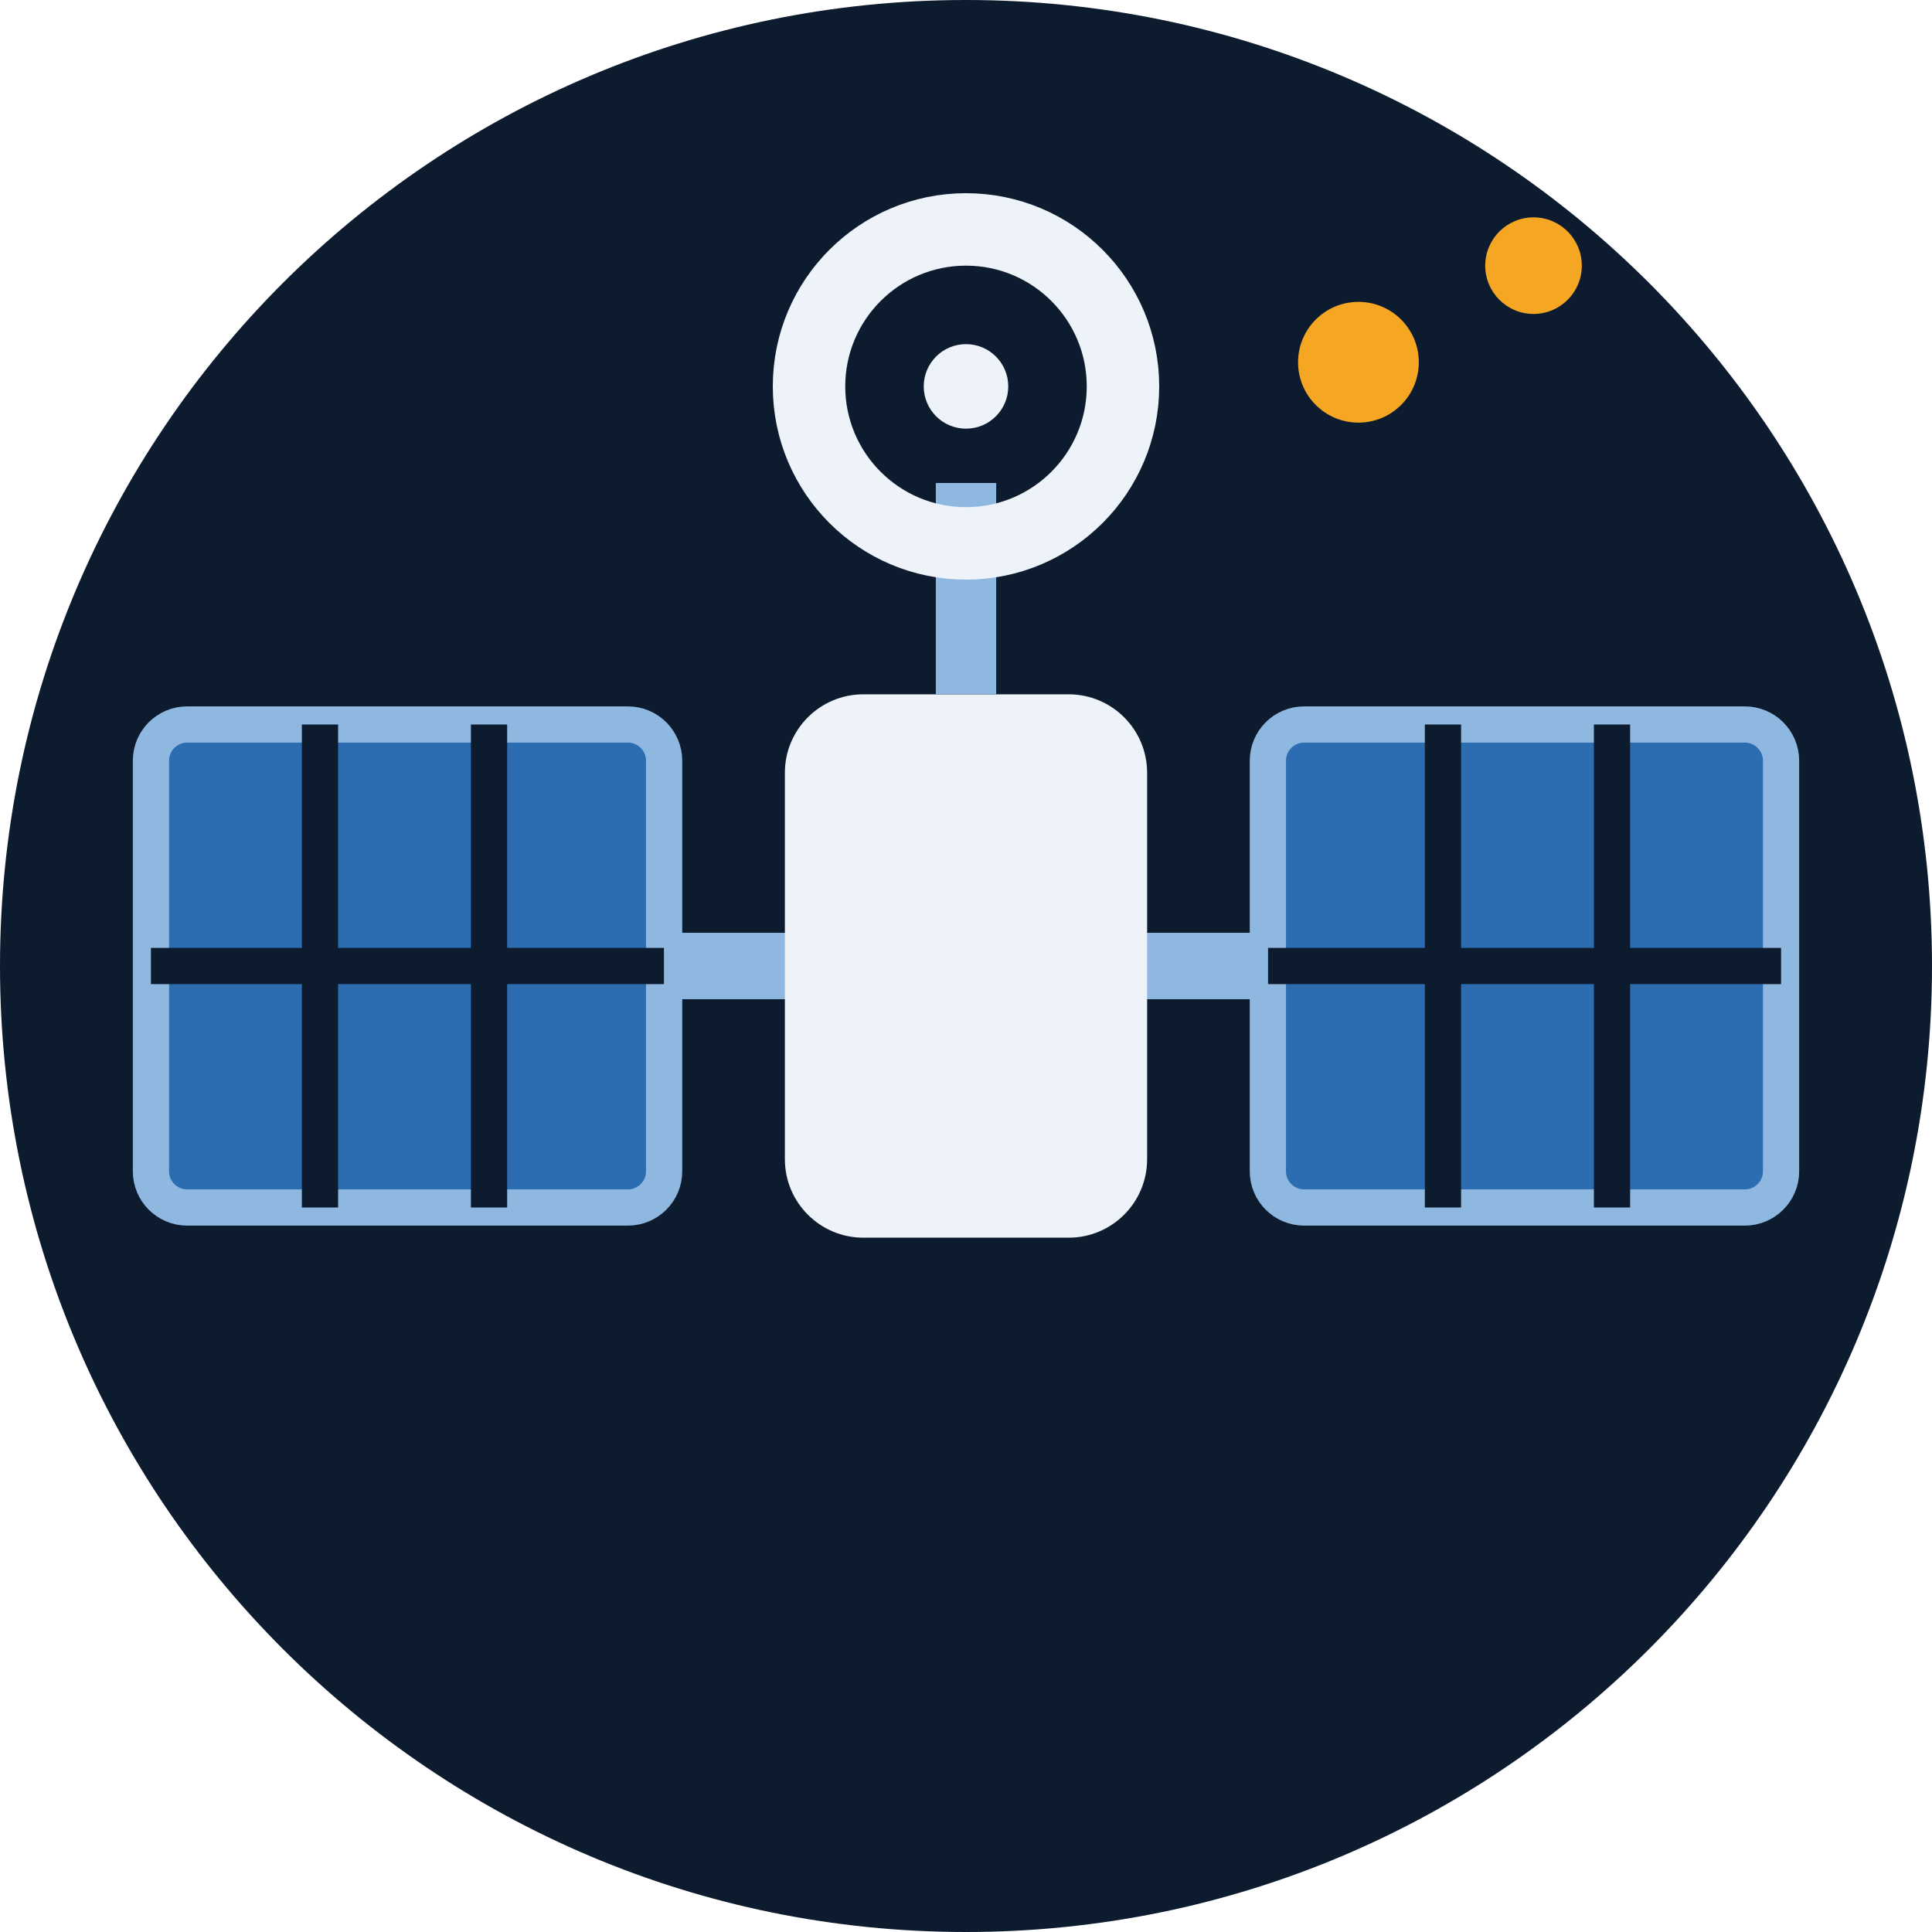
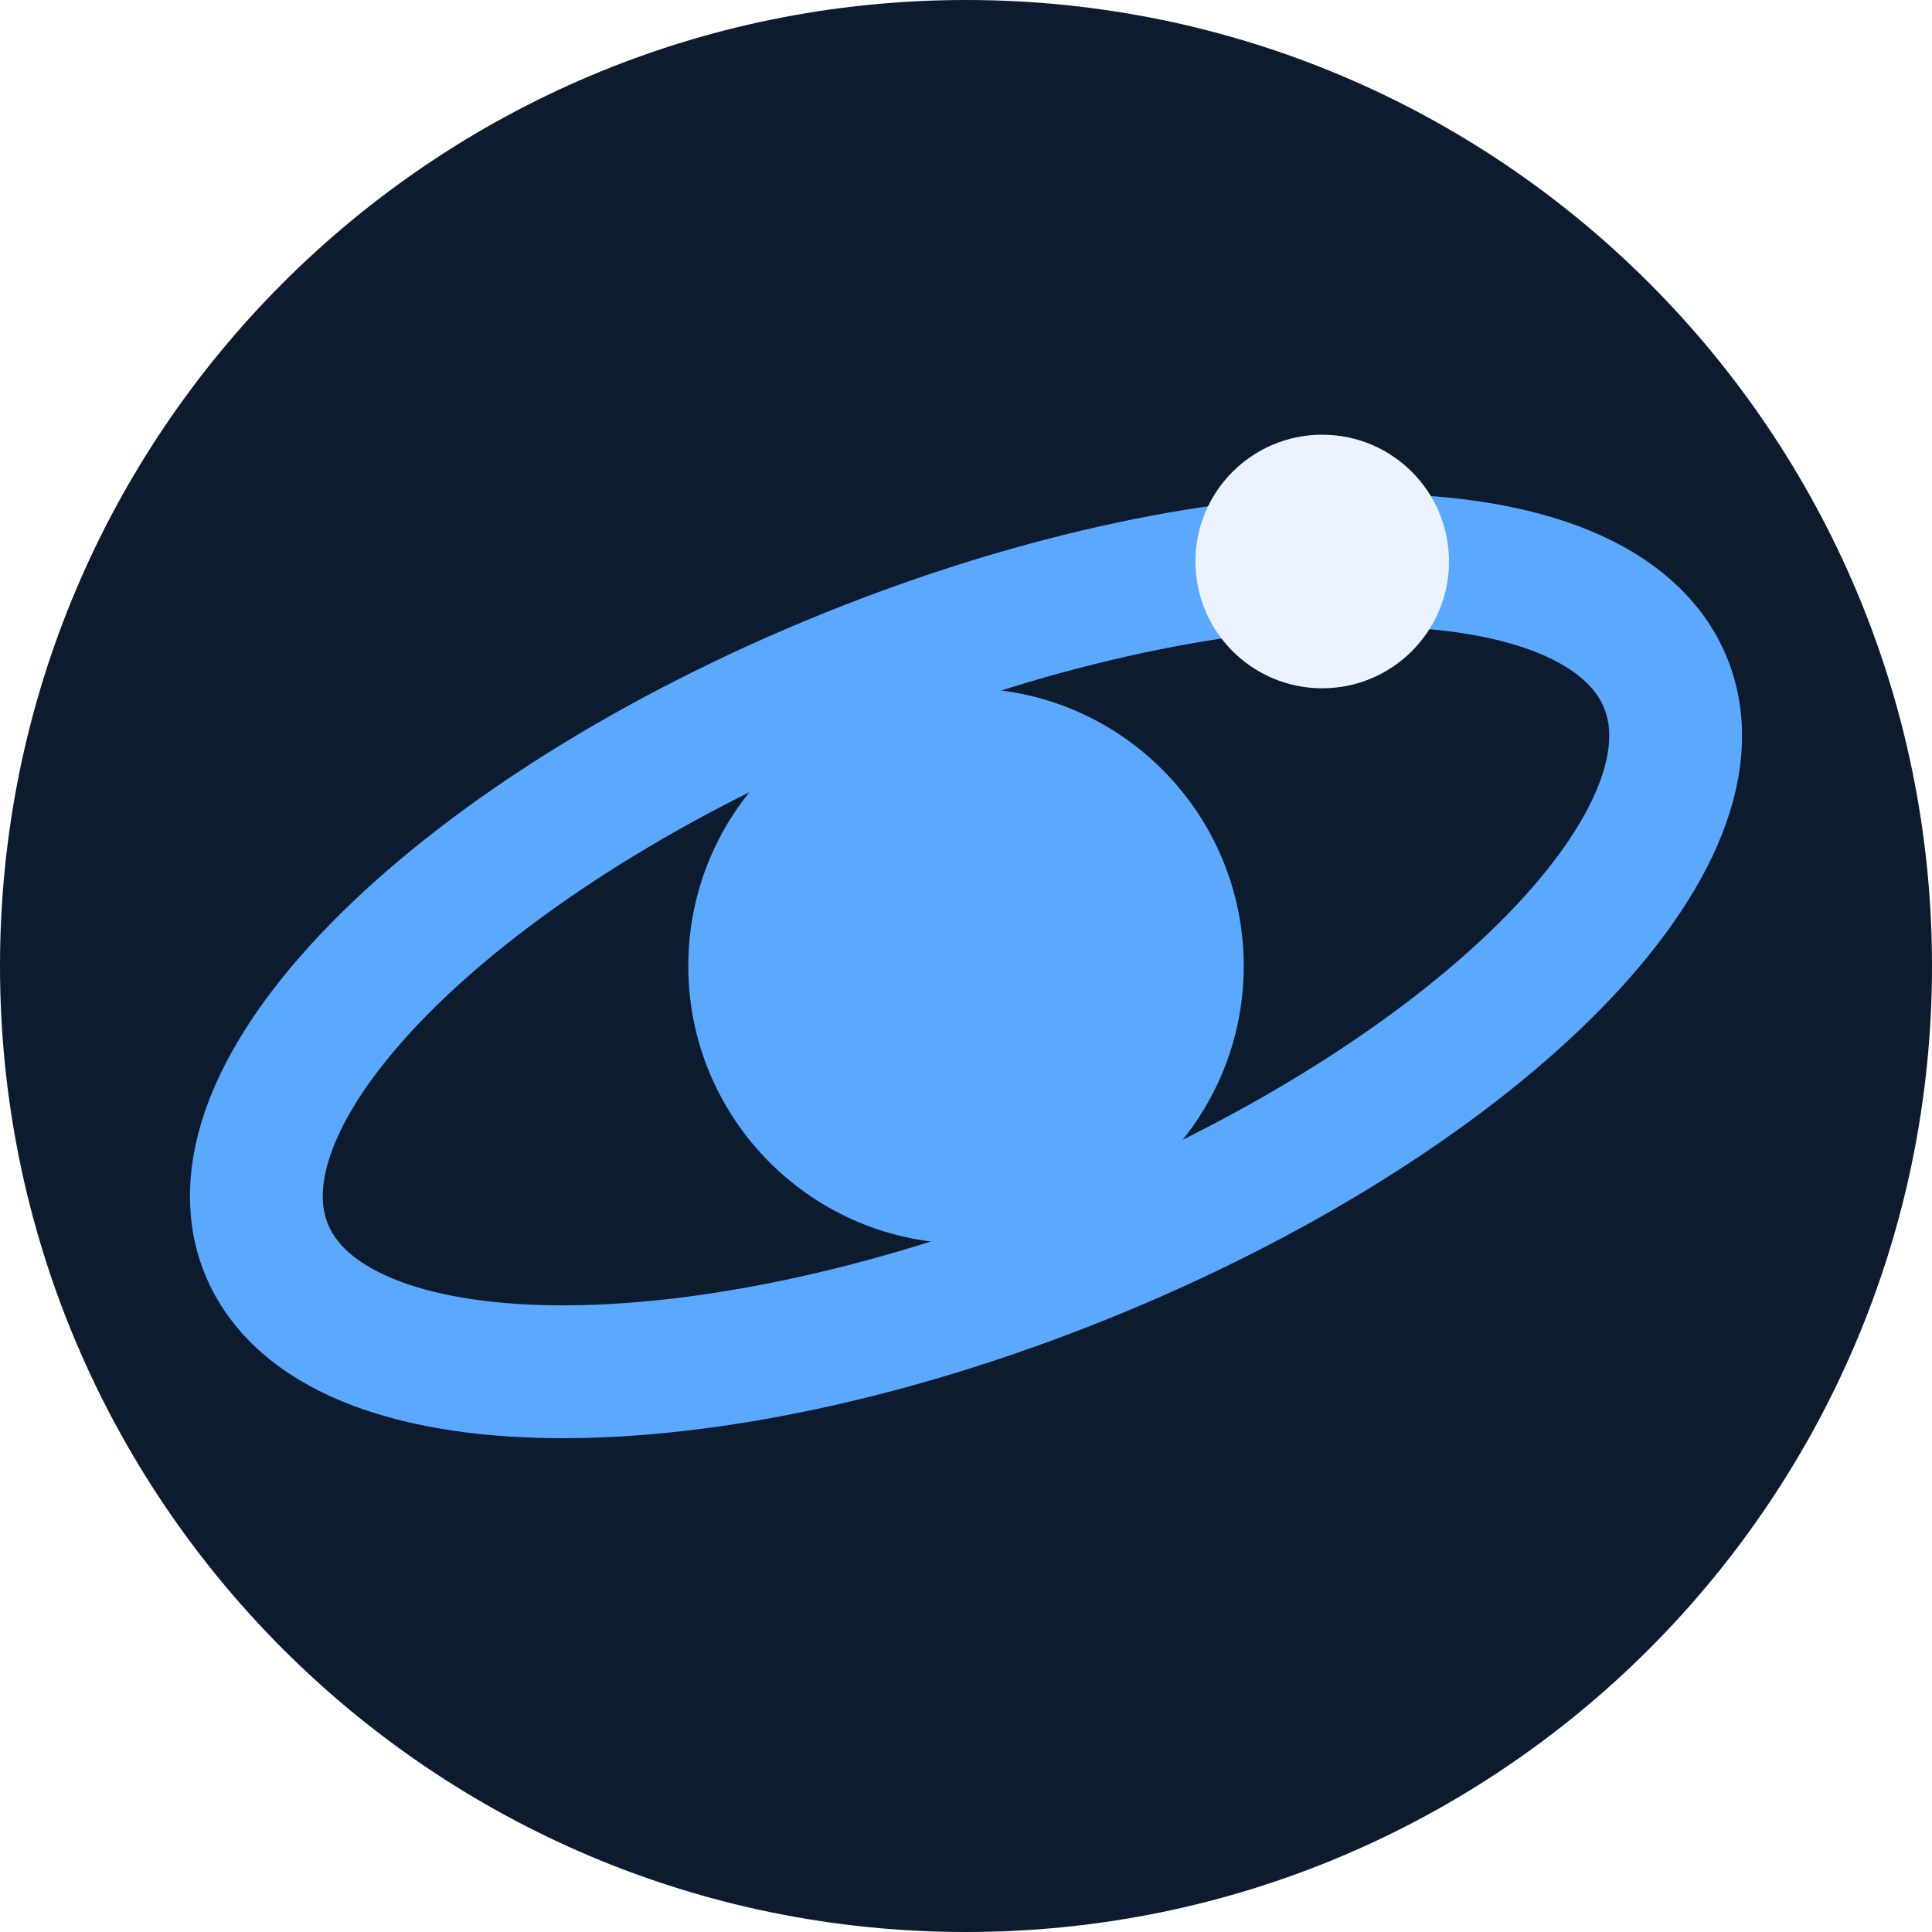
- <svg xmlns="http://www.w3.org/2000/svg" viewBox="0 0 32 32" role="img" aria-label="Overwatch satellite">
+ <svg xmlns="http://www.w3.org/2000/svg" viewBox="0 0 32 32" role="img" aria-label="Overwatch">
  <circle cx="16" cy="16" r="16" fill="#0d1b2f" />
-   <g fill="#2c6cb0" stroke="#8fb8e0" stroke-width="0.6">
-     <rect x="2.5" y="12" width="8.5" height="8" rx="0.6" />
-     <rect x="21" y="12" width="8.5" height="8" rx="0.6" />
-   </g>
-   <g stroke="#0d1b2f" stroke-width="0.6">
-     <path d="M5.3 12v8M8.1 12v8" />
-     <path d="M23.9 12v8M26.7 12v8" />
-     <path d="M2.5 16h8.5M21 16h8.5" />
-   </g>
-   <path d="M11 16h2.5M18.5 16H21" stroke="#8fb8e0" stroke-width="1.1" />
-   <rect x="13" y="11.5" width="6" height="9" rx="1.3" fill="#eef3f9" />
-   <path d="M16 11.5V8" stroke="#8fb8e0" stroke-width="1" />
-   <circle cx="16" cy="6.4" r="2.6" fill="none" stroke="#eef3f9" stroke-width="1.2" />
-   <circle cx="16" cy="6.4" r="0.7" fill="#eef3f9" />
-   <g fill="#f5a623">
-     <circle cx="22.5" cy="6" r="1" />
-     <circle cx="25.4" cy="4.4" r="0.8" />
-   </g>
+   <ellipse cx="16" cy="16" rx="12.5" ry="5.2" transform="rotate(-22 16 16)" fill="none" stroke="#5aa9ff" stroke-width="2.2" />
+   <circle cx="16" cy="16" r="4.6" fill="#5aa9ff" />
+   <circle cx="21.9" cy="9.3" r="2.1" fill="#eaf3ff" />
</svg>
